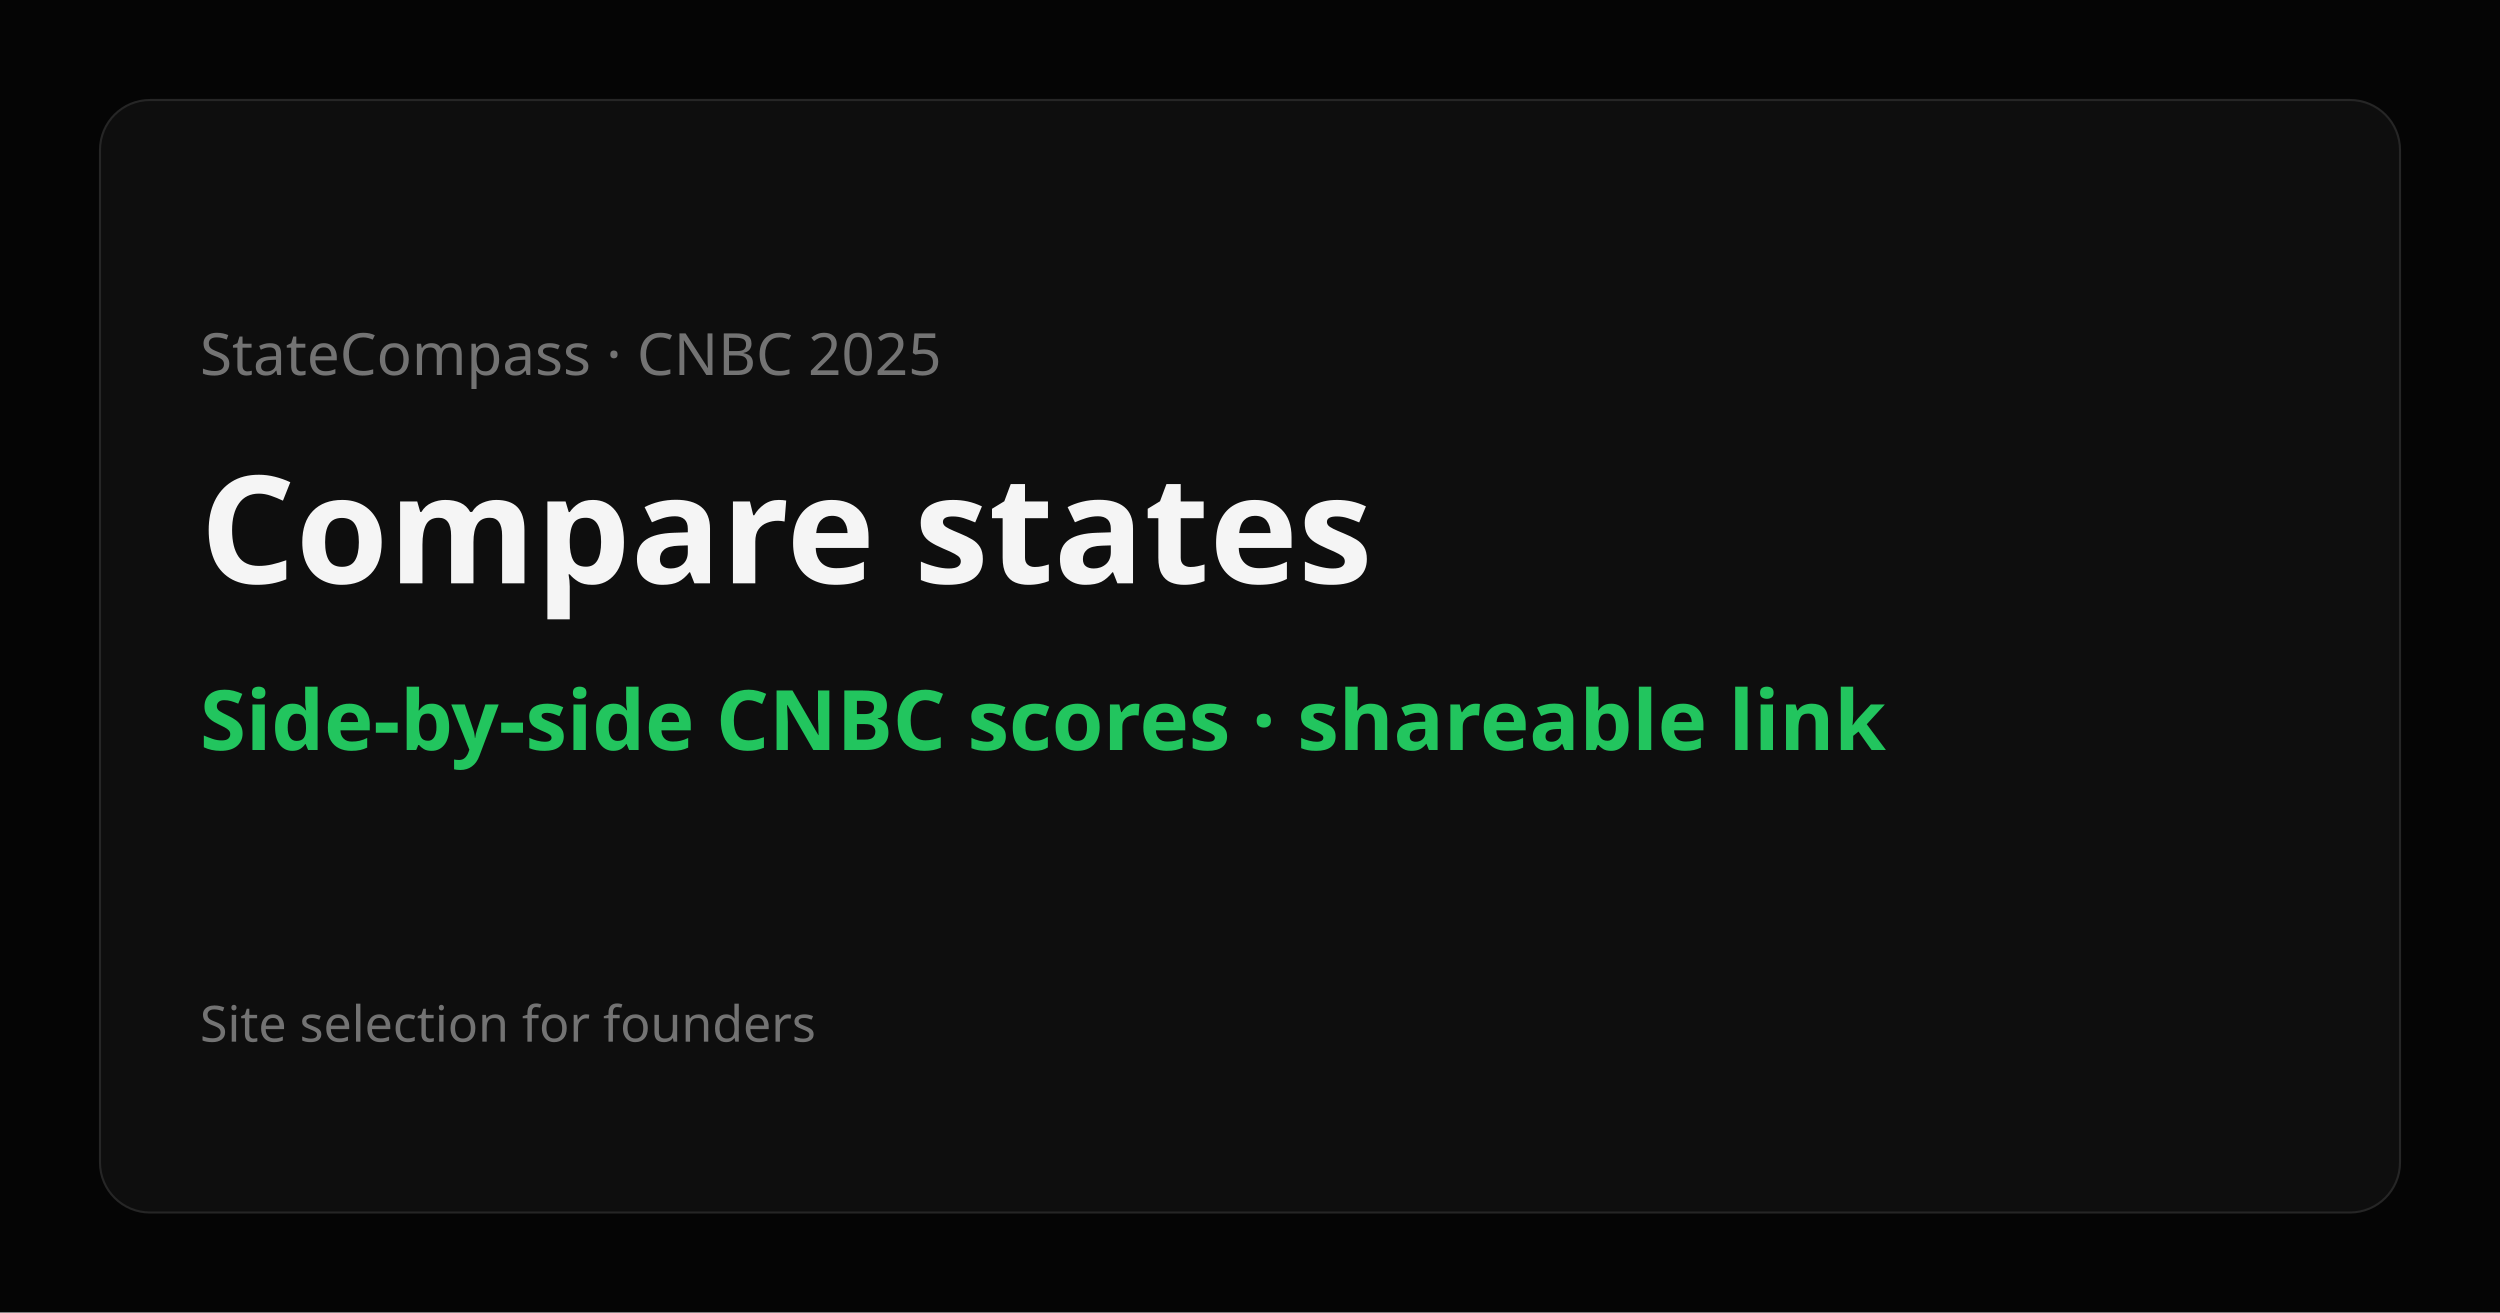
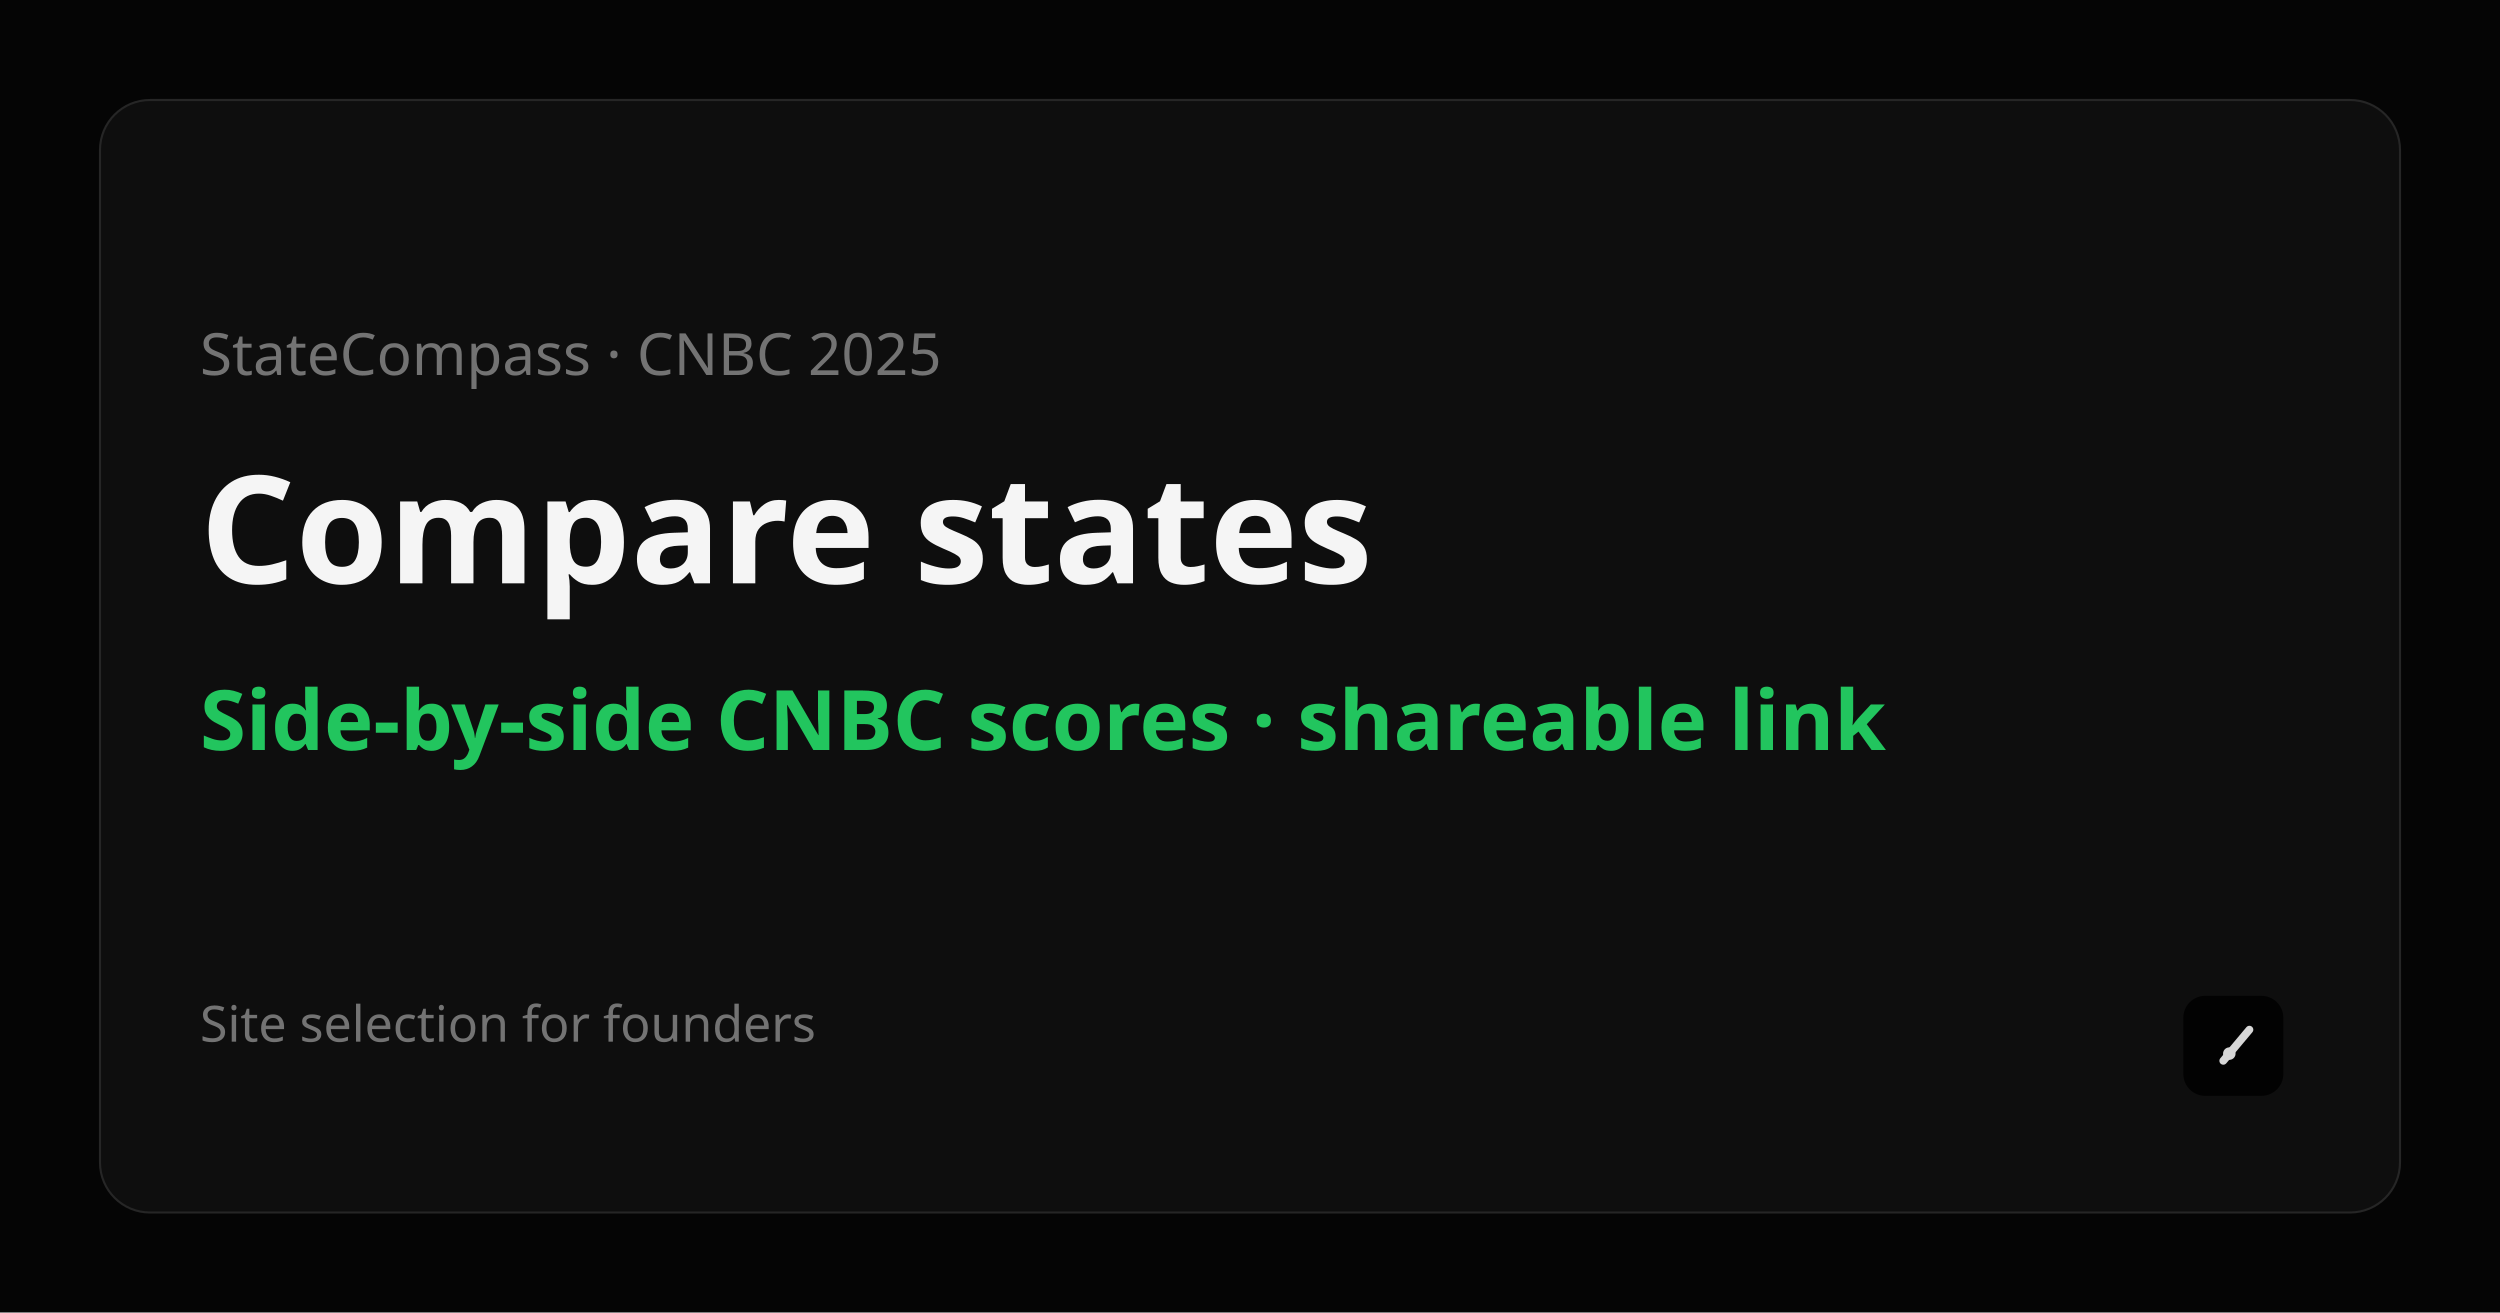
<svg xmlns="http://www.w3.org/2000/svg" width="1200" height="630" viewBox="0 0 1200 630">
  <rect width="1200" height="630" fill="#050505" />
  <rect x="48" y="48" width="1104" height="534" rx="24" fill="#0e0e0e" stroke="#262626" />
  <text x="96" y="180" fill="#737373" font-family="system-ui,sans-serif" font-size="28">StateCompass · CNBC 2025</text>
  <text x="96" y="280" fill="#f5f5f5" font-family="system-ui,sans-serif" font-size="72" font-weight="700">Compare states</text>
  <text x="96" y="360" fill="#22c55e" font-family="system-ui,sans-serif" font-size="40" font-weight="600">Side-by-side CNBC scores · shareable link</text>
  <text x="96" y="500" fill="#737373" font-family="system-ui,sans-serif" font-size="24">Site selection for founders</text>
+   <g transform="translate(1104, 534)" opacity="0.85">
+     <g transform="translate(-56, -56)">
+       <rect width="48" height="48" rx="10.5" fill="#000000" />
+       <g transform="translate(24.00,25.44) rotate(40)">
+         <line x1="0" y1="3.00" x2="0" y2="-12.00" stroke="#fafafa" stroke-width="3.75" stroke-linecap="round" />
+         <line x1="0" y1="3.00" x2="0" y2="7.50" stroke="#fafafa" stroke-width="3.75" stroke-linecap="round" />
+         <circle cx="0" cy="3.00" r="3.00" fill="#fafafa" />
+       </g>
+     </g>
+   </g>
</svg>
